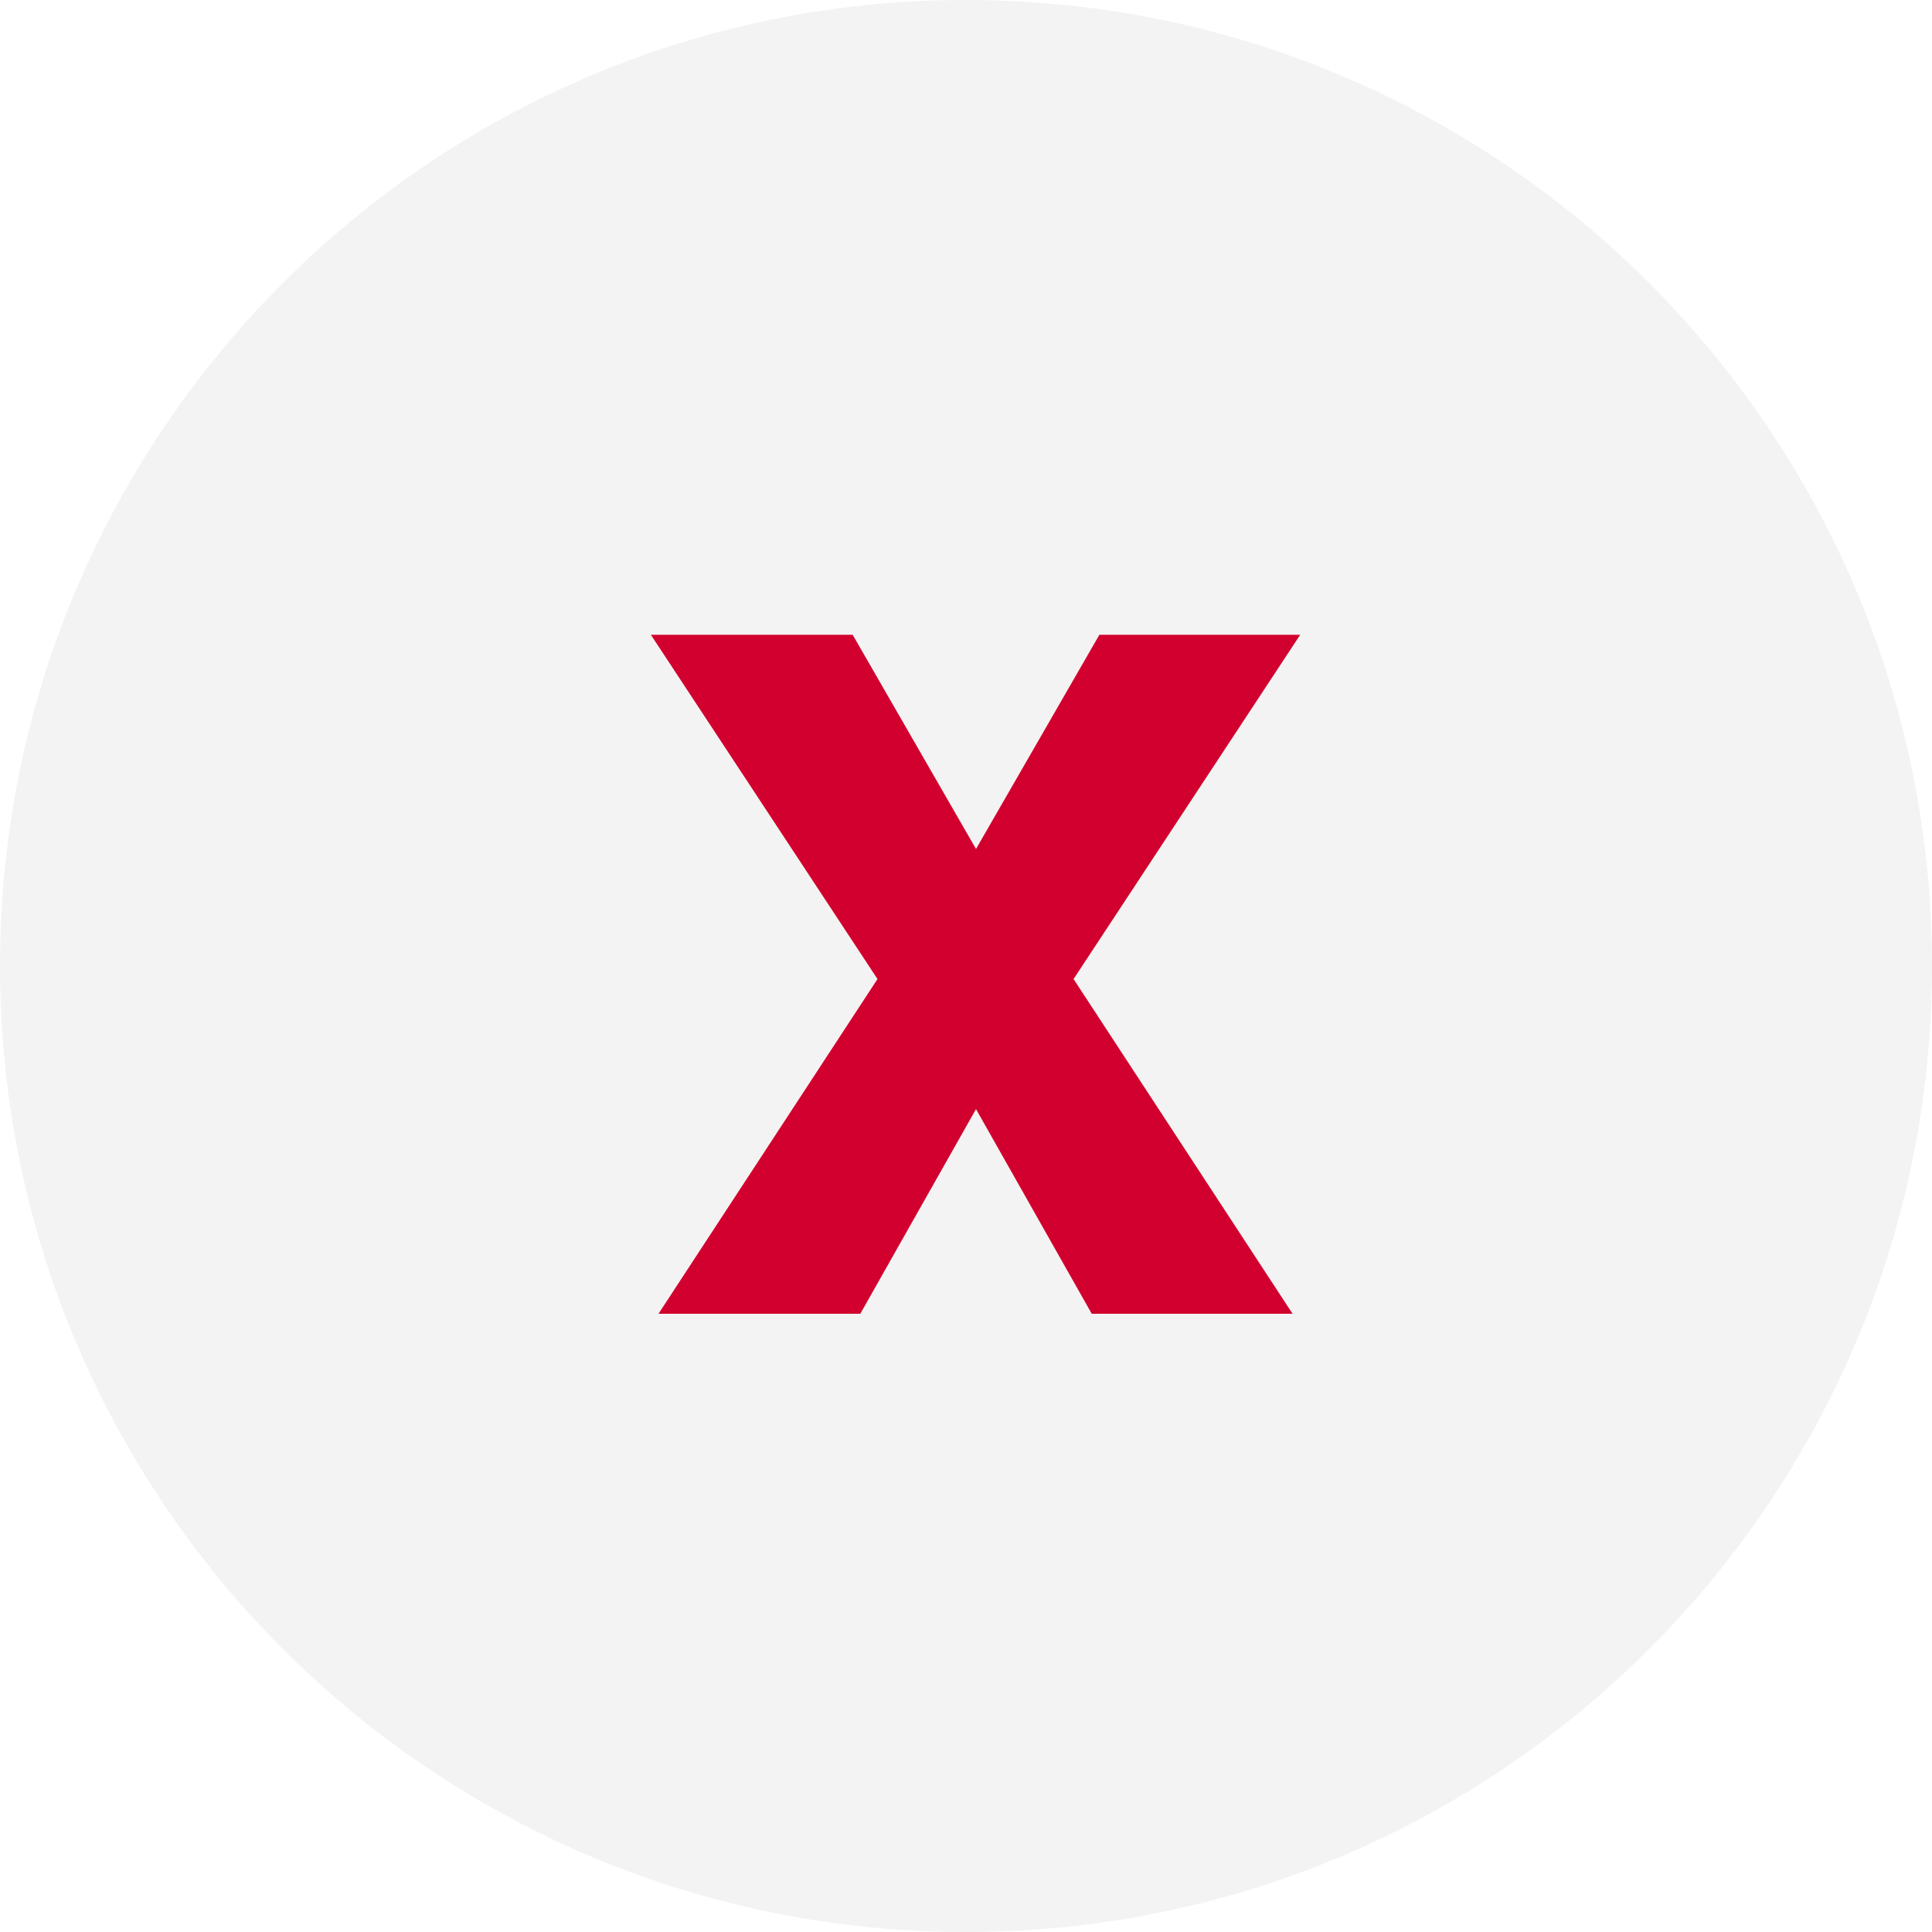
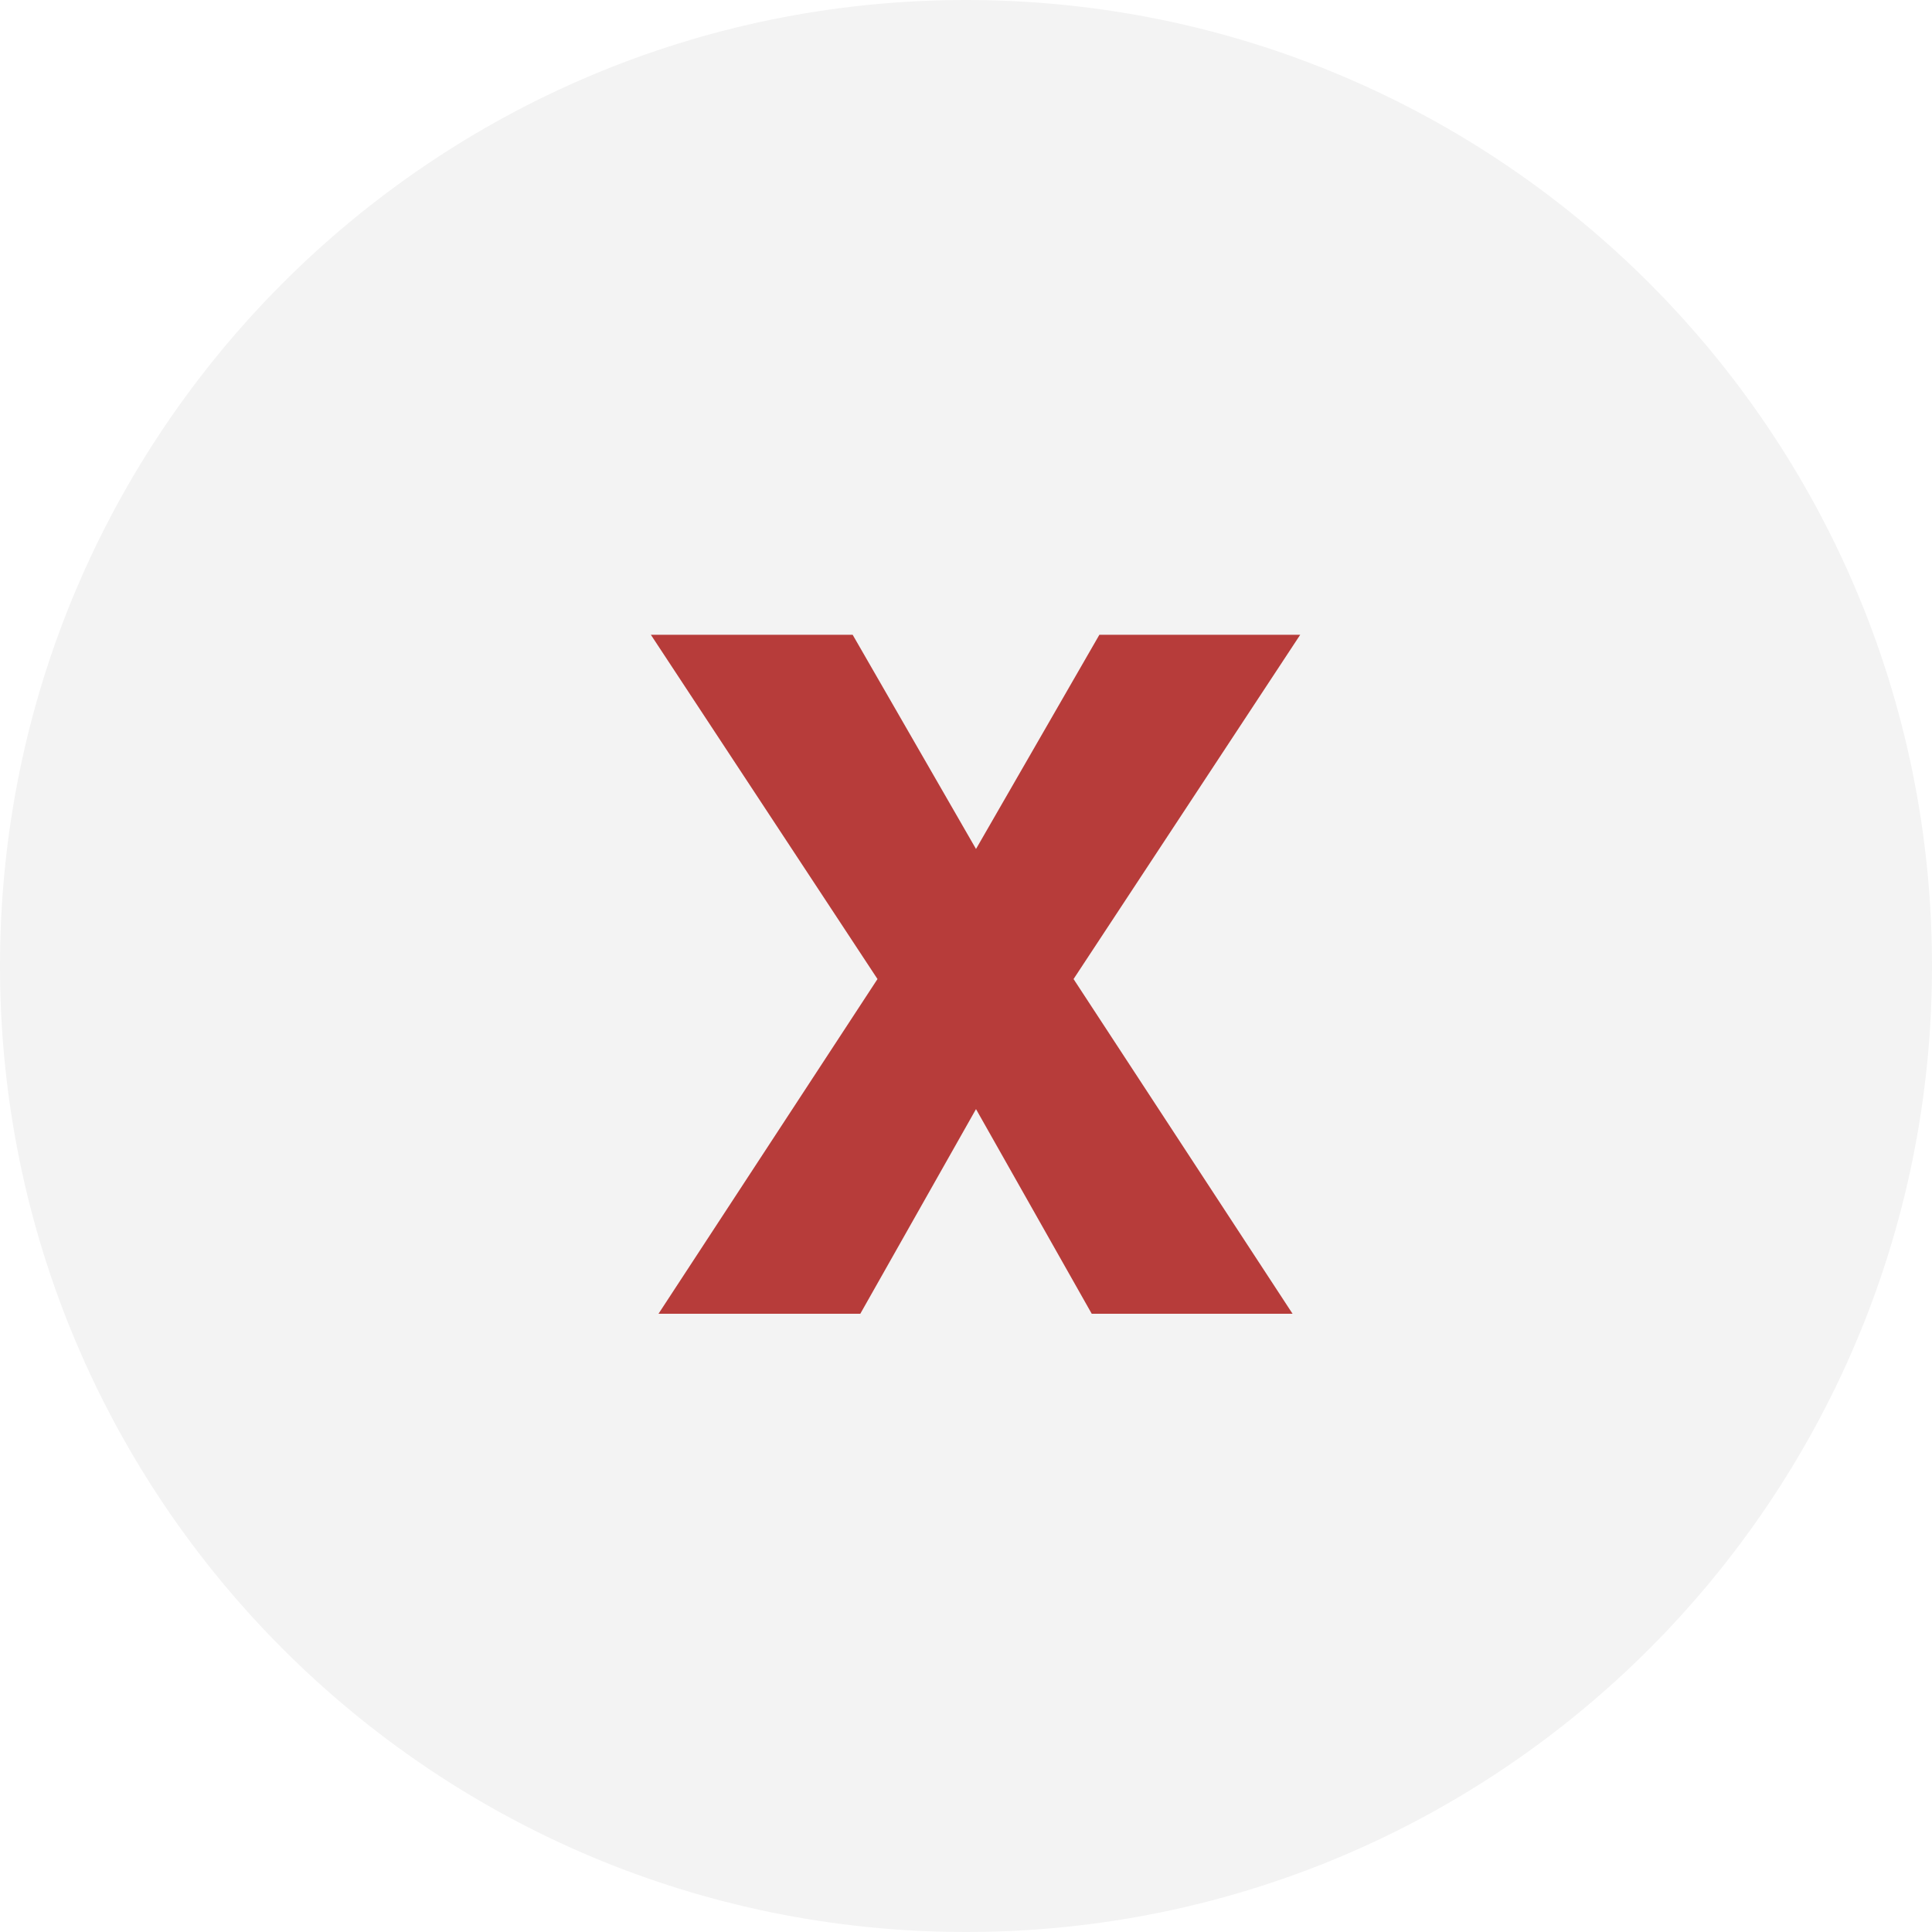
<svg xmlns="http://www.w3.org/2000/svg" width="100" height="100" viewBox="0 0 100 100" fill="none">
  <circle cx="50" cy="50" r="50" fill="#F3F3F3" />
-   <path d="M44.133 32.855L50.518 43.943L56.904 32.855H67.299L55.567 50.675L66.903 68H56.508L50.518 57.407L44.529 68H34.084L45.419 50.675L33.688 32.855H44.133Z" fill="#D2002E" />
+   <path d="M44.133 32.855L50.518 43.943L56.904 32.855H67.299L55.567 50.675L66.903 68H56.508L50.518 57.407L44.529 68H34.084L45.419 50.675L33.688 32.855H44.133Z" fill="#B73C3A" />
</svg>
